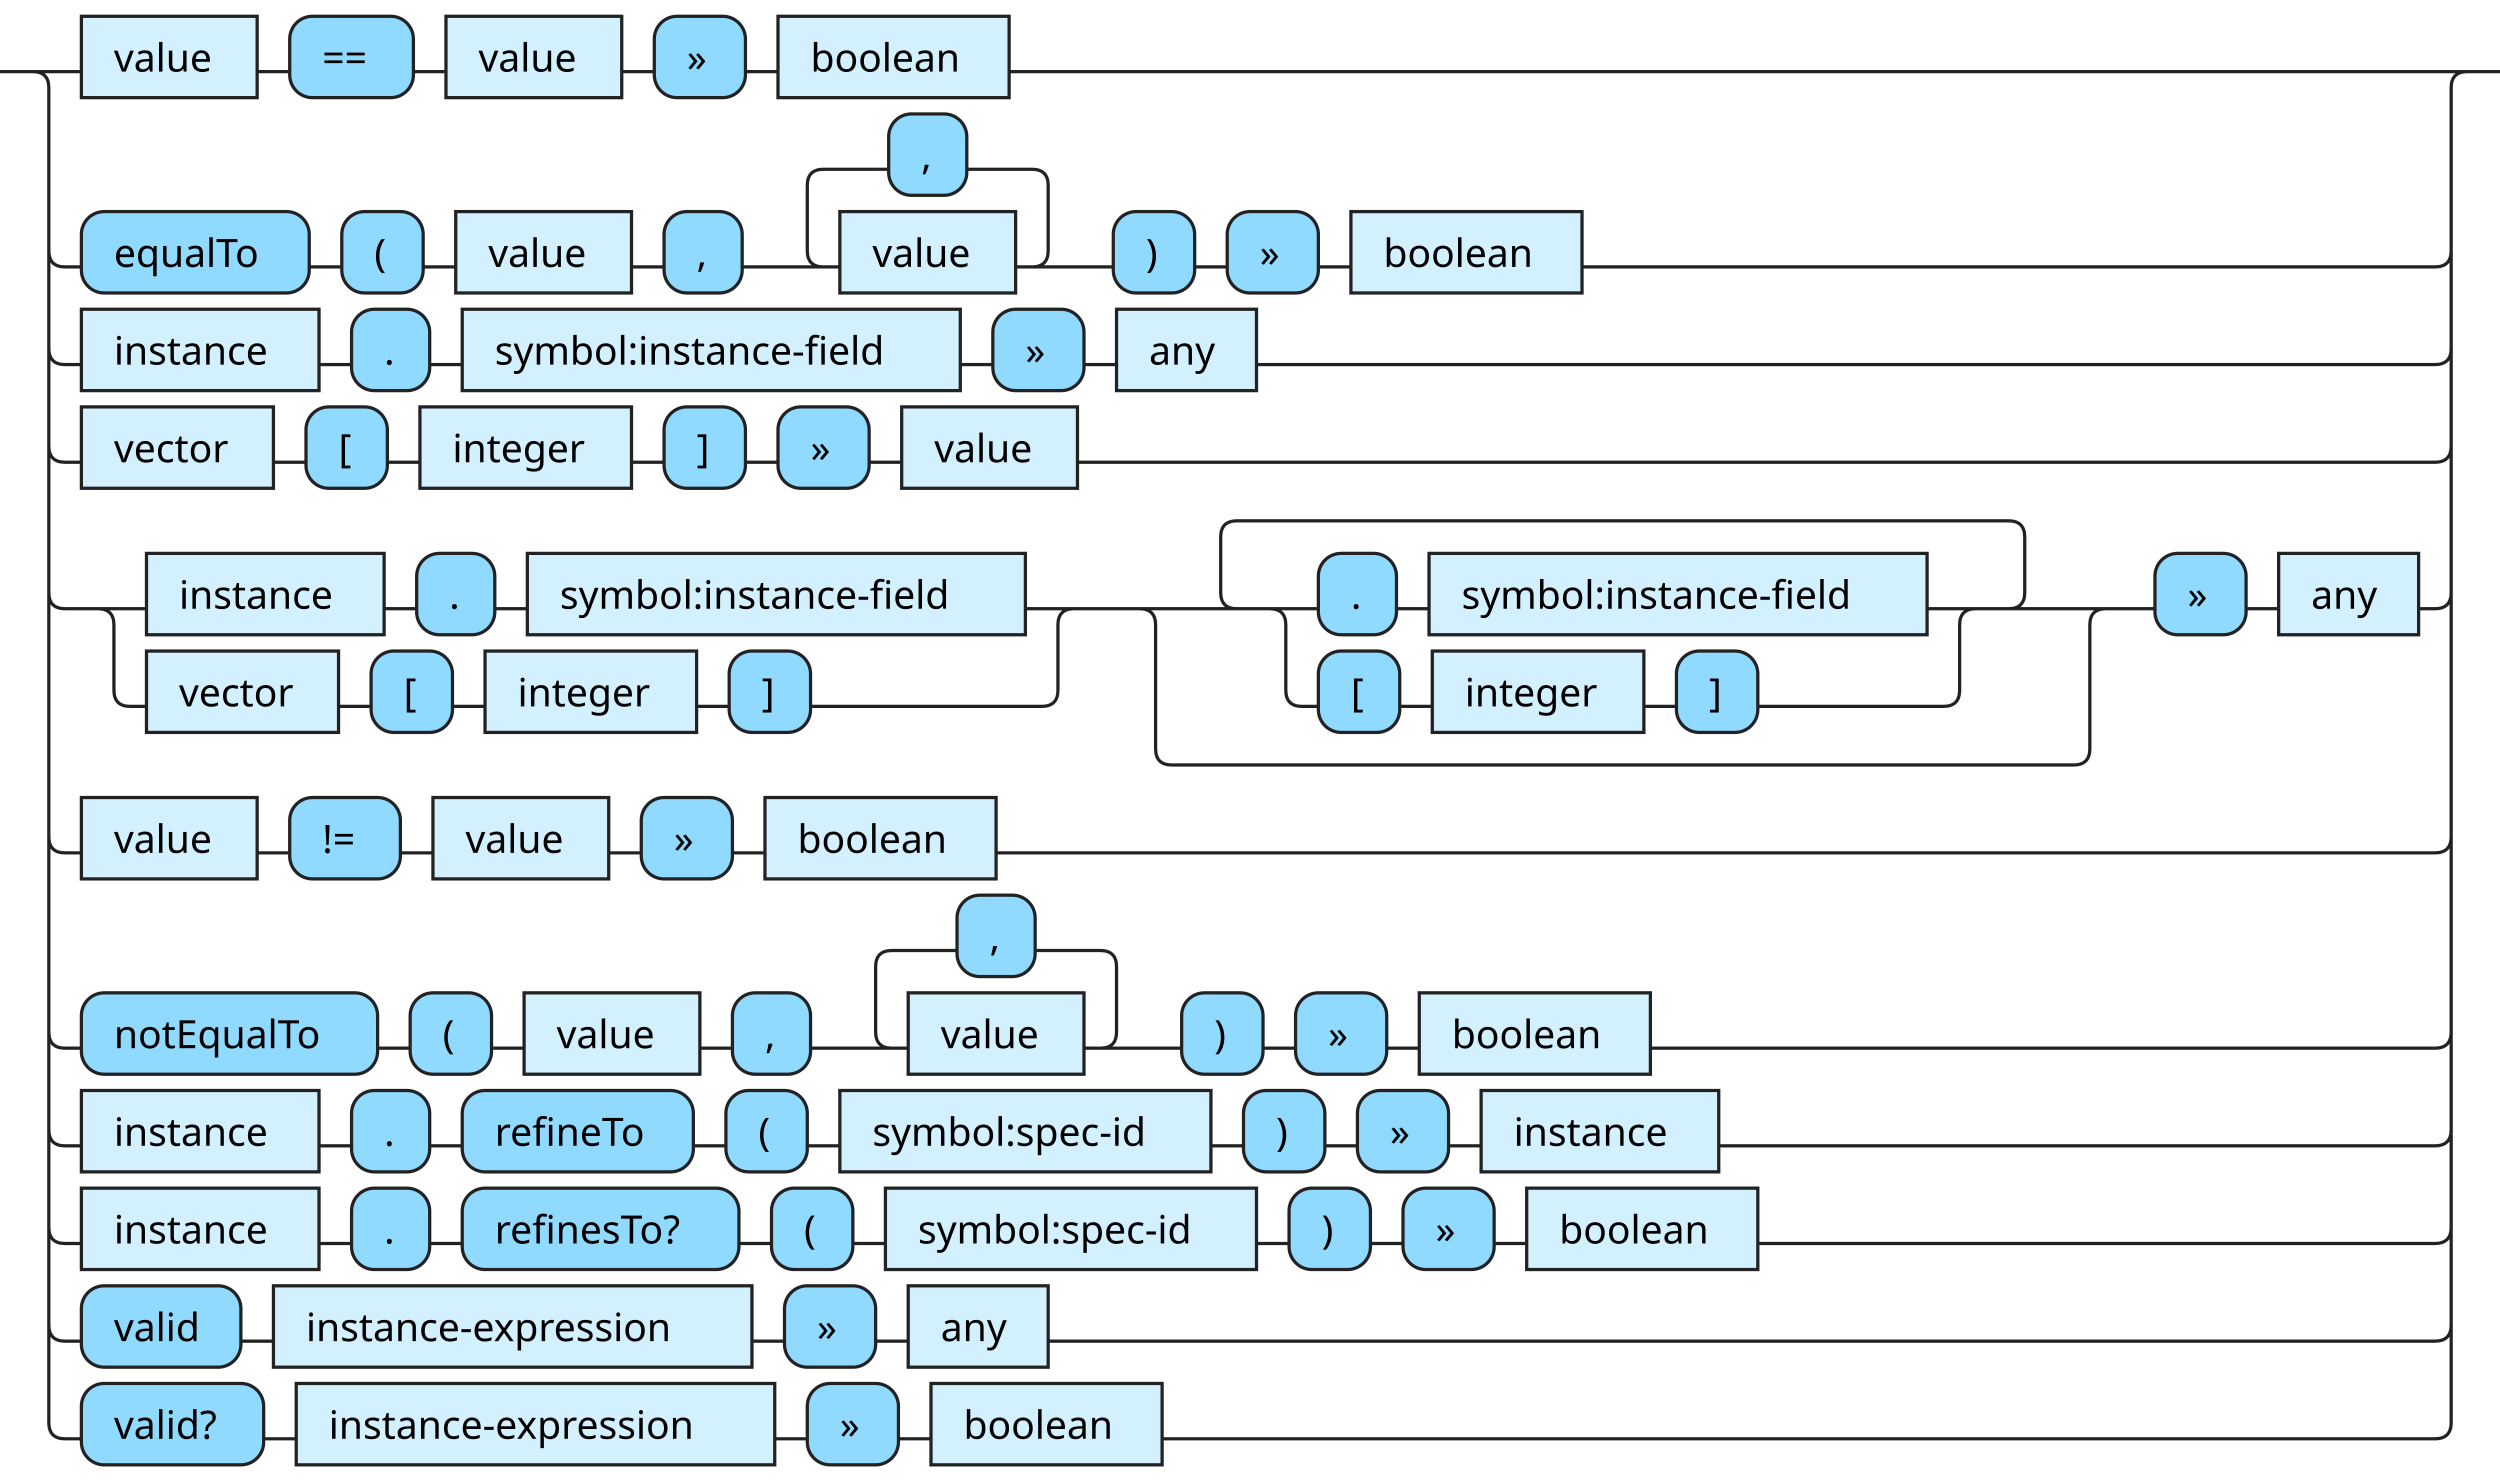
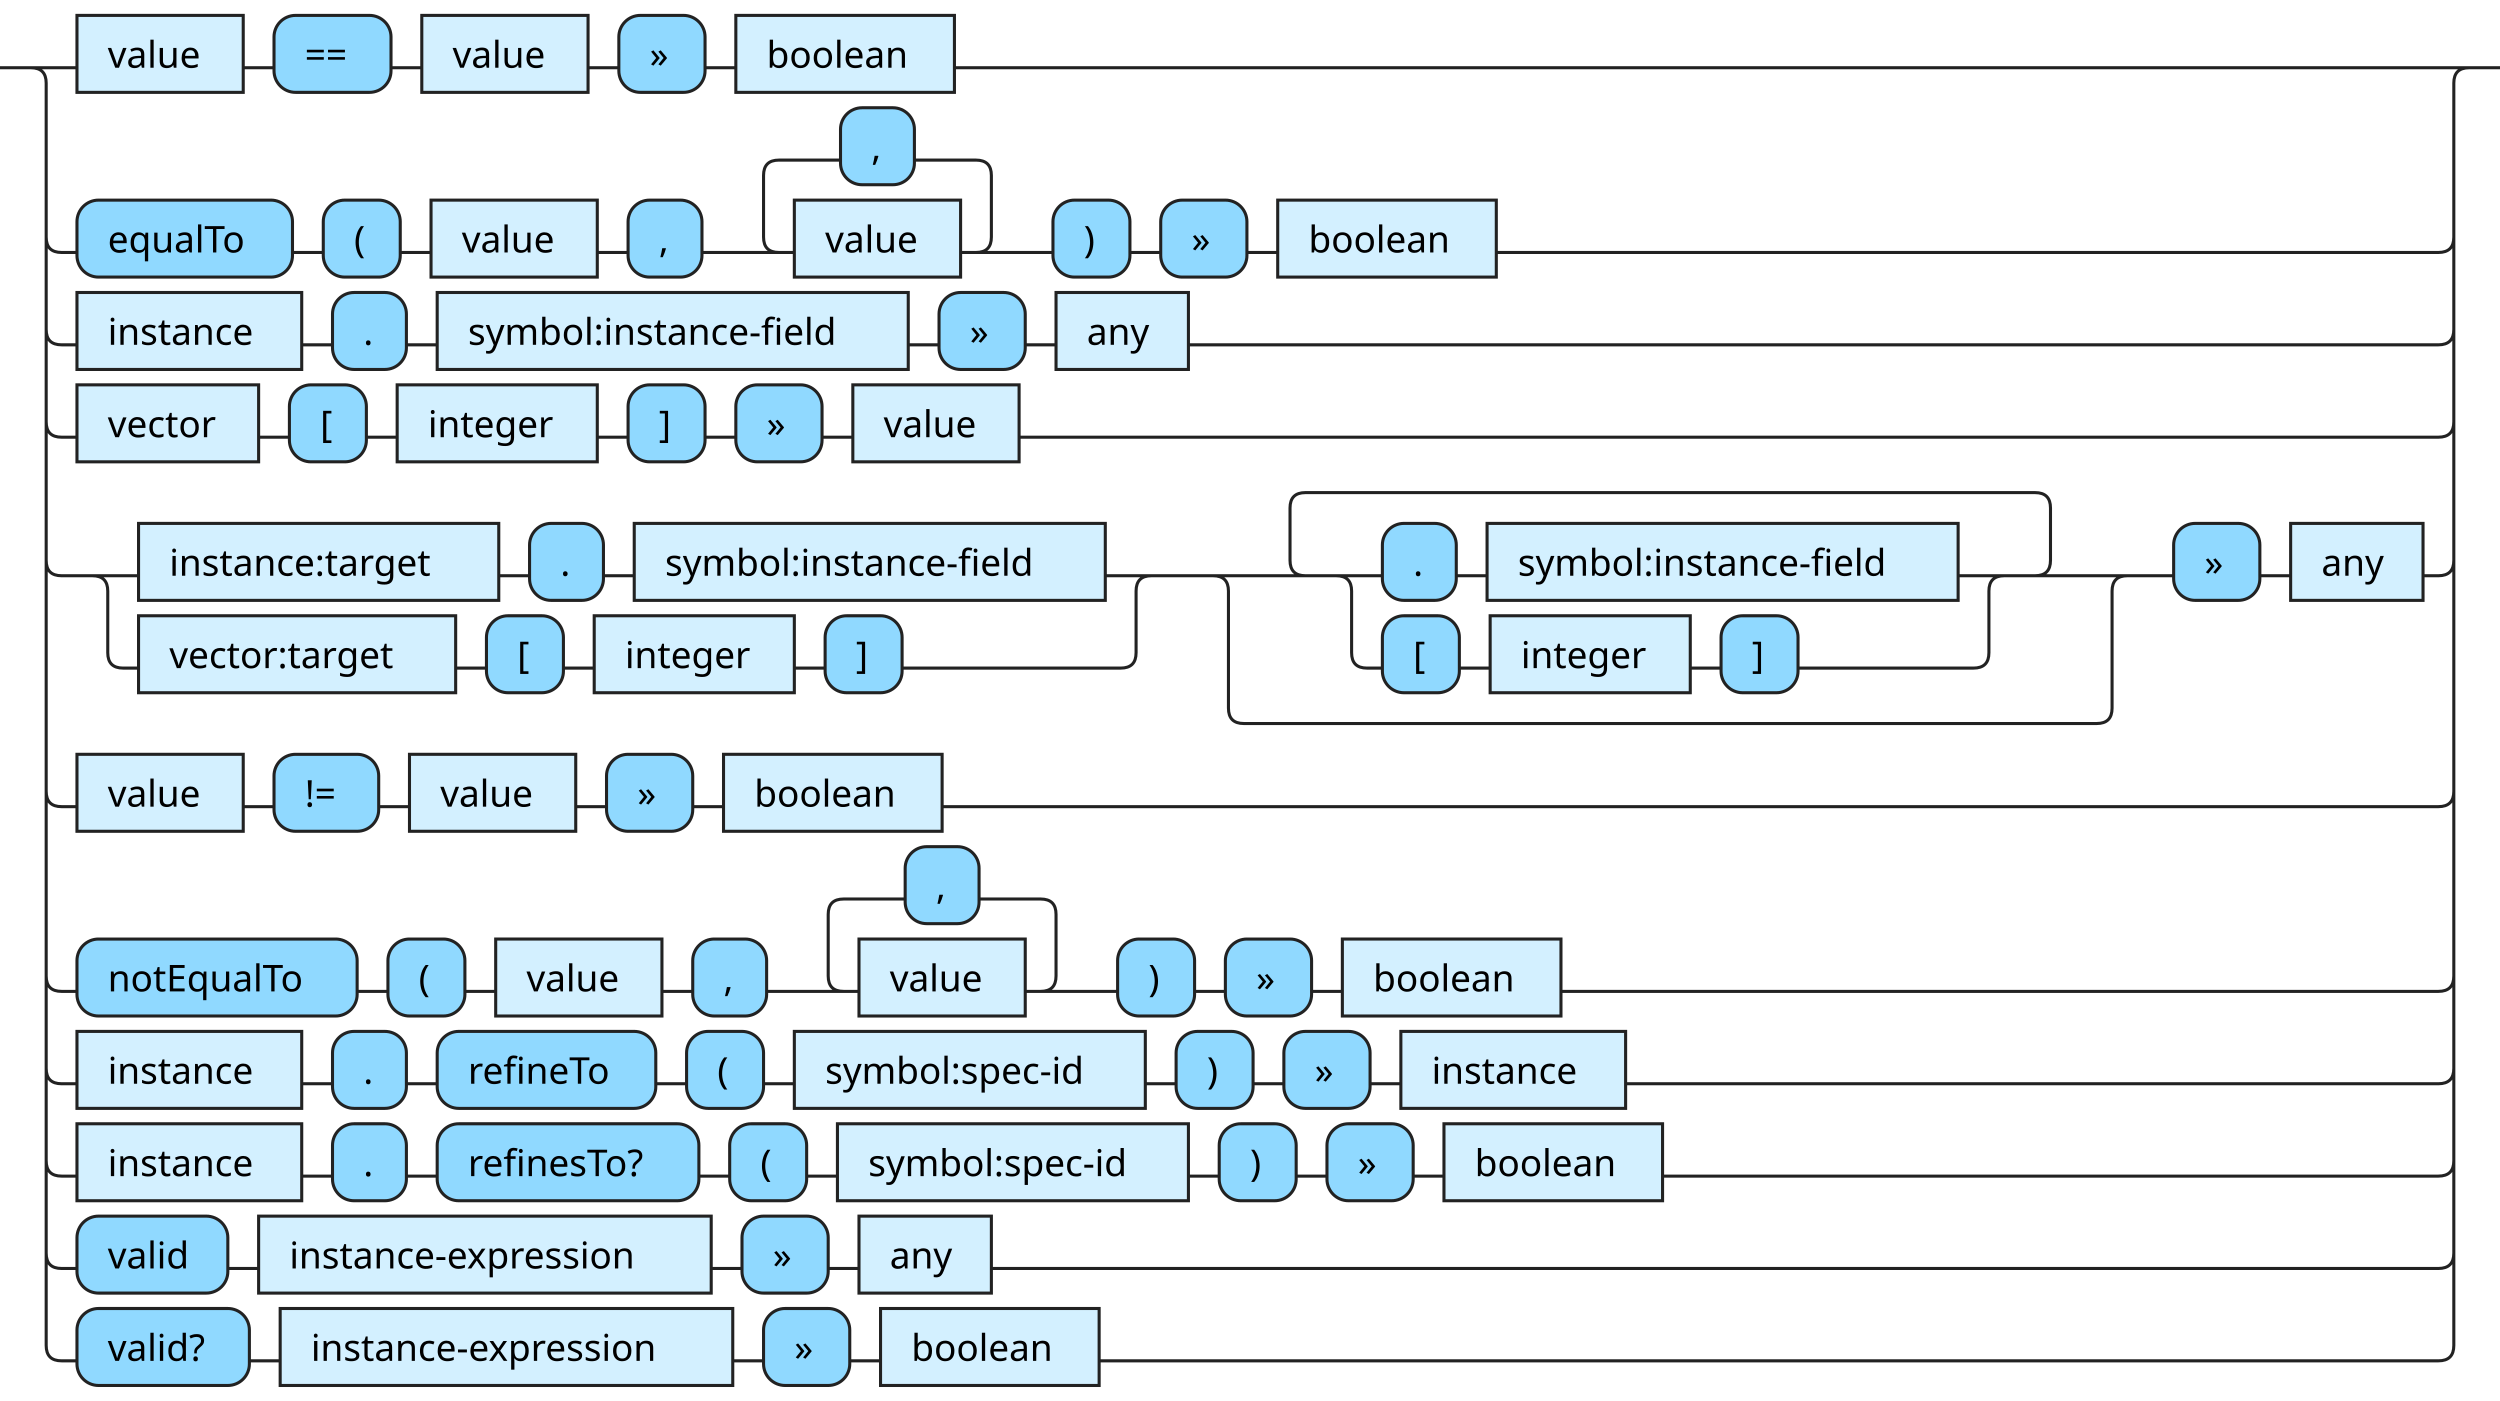
- <svg xmlns="http://www.w3.org/2000/svg" xmlns:xlink="http://www.w3.org/1999/xlink" version="1.1" width="768" height="455" viewbox="0 0 768 455">
+ <svg xmlns="http://www.w3.org/2000/svg" xmlns:xlink="http://www.w3.org/1999/xlink" version="1.1" width="812" height="455" viewbox="0 0 812 455">
  <defs>
    <style type="text/css">.c{fill:none;stroke:#222222;}.i{fill:#000000;font-family:Verdana,Sans-serif;font-size:12px;}.l{fill:#90d9ff;stroke:#222222;}.r{fill:#d3f0ff;stroke:#222222;}</style>
  </defs>
-   <path class="c" d="M0 22h25m54 0h10m38 0h10m54 0h10m28 0h10m71 0h453m-748 55q0 5 5 5h5m70 0h10m25 0h10m54 0h10m24 0h30m-5 0q-5 0-5-5v-20q0-5 5-5h20m24 0h20q5 0 5 5v20q0 5-5 5m-5 0h30m25 0h10m28 0h10m71 0h262q5 0 5-5m-738 30q0 5 5 5h5m73 0h10m24 0h10m153 0h10m28 0h10m43 0h362q5 0 5-5m-738 30q0 5 5 5h5m59 0h10m25 0h10m65 0h10m25 0h10m28 0h10m54 0h417q5 0 5-5m-738 45q0 5 5 5h25m73 0h10m24 0h10m153 0h20m-305 0q5 0 5 5v20q0 5 5 5h5m59 0h10m25 0h10m65 0h10m25 0h71q5 0 5-5v-20q0-5 5-5m5 0h50m-5 0q-5 0-5-5v-17q0-5 5-5h237q5 0 5 5v17q0 5-5 5m-232 0h20m24 0h10m153 0h20m-222 0q5 0 5 5v20q0 5 5 5h5m25 0h10m65 0h10m25 0h57q5 0 5-5v-20q0-5 5-5m5 0h40m-302 0q5 0 5 5v38q0 5 5 5h277q5 0 5-5v-38q0-5 5-5m5 0h10m28 0h10m43 0h5q5 0 5-5m-738 75q0 5 5 5h5m54 0h10m34 0h10m54 0h10m28 0h10m71 0h442q5 0 5-5m-738 60q0 5 5 5h5m91 0h10m25 0h10m54 0h10m24 0h30m-5 0q-5 0-5-5v-20q0-5 5-5h20m24 0h20q5 0 5 5v20q0 5-5 5m-5 0h30m25 0h10m28 0h10m71 0h241q5 0 5-5m-738 30q0 5 5 5h5m73 0h10m24 0h10m71 0h10m25 0h10m114 0h10m25 0h10m28 0h10m73 0h220q5 0 5-5m-738 30q0 5 5 5h5m73 0h10m24 0h10m85 0h10m25 0h10m114 0h10m25 0h10m28 0h10m71 0h208q5 0 5-5m-738 30q0 5 5 5h5m49 0h10m147 0h10m28 0h10m43 0h426q5 0 5-5m-743-385q5 0 5 5v410q0 5 5 5h5m56 0h10m147 0h10m28 0h10m71 0h391q5 0 5-5v-410q0-5 5-5m5 0h5" />
+   <path class="c" d="M0 22h25m54 0h10m38 0h10m54 0h10m28 0h10m71 0h497m-792 55q0 5 5 5h5m70 0h10m25 0h10m54 0h10m24 0h30m-5 0q-5 0-5-5v-20q0-5 5-5h20m24 0h20q5 0 5 5v20q0 5-5 5m-5 0h30m25 0h10m28 0h10m71 0h306q5 0 5-5m-782 30q0 5 5 5h5m73 0h10m24 0h10m153 0h10m28 0h10m43 0h406q5 0 5-5m-782 30q0 5 5 5h5m59 0h10m25 0h10m65 0h10m25 0h10m28 0h10m54 0h461q5 0 5-5m-782 45q0 5 5 5h25m117 0h10m24 0h10m153 0h20m-349 0q5 0 5 5v20q0 5 5 5h5m103 0h10m25 0h10m65 0h10m25 0h71q5 0 5-5v-20q0-5 5-5m5 0h50m-5 0q-5 0-5-5v-17q0-5 5-5h237q5 0 5 5v17q0 5-5 5m-232 0h20m24 0h10m153 0h20m-222 0q5 0 5 5v20q0 5 5 5h5m25 0h10m65 0h10m25 0h57q5 0 5-5v-20q0-5 5-5m5 0h40m-302 0q5 0 5 5v38q0 5 5 5h277q5 0 5-5v-38q0-5 5-5m5 0h10m28 0h10m43 0h5q5 0 5-5m-782 75q0 5 5 5h5m54 0h10m34 0h10m54 0h10m28 0h10m71 0h486q5 0 5-5m-782 60q0 5 5 5h5m91 0h10m25 0h10m54 0h10m24 0h30m-5 0q-5 0-5-5v-20q0-5 5-5h20m24 0h20q5 0 5 5v20q0 5-5 5m-5 0h30m25 0h10m28 0h10m71 0h285q5 0 5-5m-782 30q0 5 5 5h5m73 0h10m24 0h10m71 0h10m25 0h10m114 0h10m25 0h10m28 0h10m73 0h264q5 0 5-5m-782 30q0 5 5 5h5m73 0h10m24 0h10m85 0h10m25 0h10m114 0h10m25 0h10m28 0h10m71 0h252q5 0 5-5m-782 30q0 5 5 5h5m49 0h10m147 0h10m28 0h10m43 0h470q5 0 5-5m-787-385q5 0 5 5v410q0 5 5 5h5m56 0h10m147 0h10m28 0h10m71 0h435q5 0 5-5v-410q0-5 5-5m5 0h5" />
  <a xlink:href="#value">
    <rect class="r" x="25" y="5" width="54" height="25" />
    <text class="i" x="35" y="22">value</text>
  </a>
  <rect class="l" x="89" y="5" width="38" height="25" rx="7" />
  <text class="i" x="99" y="22">==</text>
  <a xlink:href="#value">
    <rect class="r" x="137" y="5" width="54" height="25" />
    <text class="i" x="147" y="22">value</text>
  </a>
  <rect class="l" x="201" y="5" width="28" height="25" rx="7" />
  <text class="i" x="211" y="22">»</text>
  <a xlink:href="#boolean">
    <rect class="r" x="239" y="5" width="71" height="25" />
    <text class="i" x="249" y="22">boolean</text>
  </a>
  <rect class="l" x="25" y="65" width="70" height="25" rx="7" />
  <text class="i" x="35" y="82">equalTo</text>
  <rect class="l" x="105" y="65" width="25" height="25" rx="7" />
  <text class="i" x="115" y="82">(</text>
  <a xlink:href="#value">
    <rect class="r" x="140" y="65" width="54" height="25" />
    <text class="i" x="150" y="82">value</text>
  </a>
  <rect class="l" x="204" y="65" width="24" height="25" rx="7" />
  <text class="i" x="214" y="82">,</text>
  <rect class="l" x="273" y="35" width="24" height="25" rx="7" />
  <text class="i" x="283" y="52">,</text>
  <a xlink:href="#value">
    <rect class="r" x="258" y="65" width="54" height="25" />
    <text class="i" x="268" y="82">value</text>
  </a>
  <rect class="l" x="342" y="65" width="25" height="25" rx="7" />
  <text class="i" x="352" y="82">)</text>
  <rect class="l" x="377" y="65" width="28" height="25" rx="7" />
  <text class="i" x="387" y="82">»</text>
  <a xlink:href="#boolean">
    <rect class="r" x="415" y="65" width="71" height="25" />
    <text class="i" x="425" y="82">boolean</text>
  </a>
  <a xlink:href="#instance">
    <rect class="r" x="25" y="95" width="73" height="25" />
    <text class="i" x="35" y="112">instance</text>
  </a>
  <rect class="l" x="108" y="95" width="24" height="25" rx="7" />
  <text class="i" x="118" y="112">.</text>
  <a xlink:href="#symbol:instance-field">
    <rect class="r" x="142" y="95" width="153" height="25" />
    <text class="i" x="152" y="112">symbol:instance-field</text>
  </a>
  <rect class="l" x="305" y="95" width="28" height="25" rx="7" />
  <text class="i" x="315" y="112">»</text>
  <a xlink:href="#any">
    <rect class="r" x="343" y="95" width="43" height="25" />
    <text class="i" x="353" y="112">any</text>
  </a>
  <a xlink:href="#vector">
    <rect class="r" x="25" y="125" width="59" height="25" />
    <text class="i" x="35" y="142">vector</text>
  </a>
  <rect class="l" x="94" y="125" width="25" height="25" rx="7" />
  <text class="i" x="104" y="142">[</text>
  <a xlink:href="#integer">
    <rect class="r" x="129" y="125" width="65" height="25" />
    <text class="i" x="139" y="142">integer</text>
  </a>
  <rect class="l" x="204" y="125" width="25" height="25" rx="7" />
  <text class="i" x="214" y="142">]</text>
  <rect class="l" x="239" y="125" width="28" height="25" rx="7" />
  <text class="i" x="249" y="142">»</text>
  <a xlink:href="#value">
    <rect class="r" x="277" y="125" width="54" height="25" />
    <text class="i" x="287" y="142">value</text>
  </a>
-   <a xlink:href="#instance">
-     <rect class="r" x="45" y="170" width="73" height="25" />
-     <text class="i" x="55" y="187">instance</text>
-   </a>
-   <rect class="l" x="128" y="170" width="24" height="25" rx="7" />
-   <text class="i" x="138" y="187">.</text>
+   <a xlink:href="#instance:target">
+     <rect class="r" x="45" y="170" width="117" height="25" />
+     <text class="i" x="55" y="187">instance:target</text>
+   </a>
+   <rect class="l" x="172" y="170" width="24" height="25" rx="7" />
+   <text class="i" x="182" y="187">.</text>
  <a xlink:href="#symbol:instance-field">
-     <rect class="r" x="162" y="170" width="153" height="25" />
-     <text class="i" x="172" y="187">symbol:instance-field</text>
-   </a>
-   <a xlink:href="#vector">
-     <rect class="r" x="45" y="200" width="59" height="25" />
-     <text class="i" x="55" y="217">vector</text>
-   </a>
-   <rect class="l" x="114" y="200" width="25" height="25" rx="7" />
-   <text class="i" x="124" y="217">[</text>
+     <rect class="r" x="206" y="170" width="153" height="25" />
+     <text class="i" x="216" y="187">symbol:instance-field</text>
+   </a>
+   <a xlink:href="#vector:target">
+     <rect class="r" x="45" y="200" width="103" height="25" />
+     <text class="i" x="55" y="217">vector:target</text>
+   </a>
+   <rect class="l" x="158" y="200" width="25" height="25" rx="7" />
+   <text class="i" x="168" y="217">[</text>
  <a xlink:href="#integer">
-     <rect class="r" x="149" y="200" width="65" height="25" />
-     <text class="i" x="159" y="217">integer</text>
-   </a>
-   <rect class="l" x="224" y="200" width="25" height="25" rx="7" />
-   <text class="i" x="234" y="217">]</text>
-   <rect class="l" x="405" y="170" width="24" height="25" rx="7" />
-   <text class="i" x="415" y="187">.</text>
+     <rect class="r" x="193" y="200" width="65" height="25" />
+     <text class="i" x="203" y="217">integer</text>
+   </a>
+   <rect class="l" x="268" y="200" width="25" height="25" rx="7" />
+   <text class="i" x="278" y="217">]</text>
+   <rect class="l" x="449" y="170" width="24" height="25" rx="7" />
+   <text class="i" x="459" y="187">.</text>
  <a xlink:href="#symbol:instance-field">
-     <rect class="r" x="439" y="170" width="153" height="25" />
-     <text class="i" x="449" y="187">symbol:instance-field</text>
-   </a>
-   <rect class="l" x="405" y="200" width="25" height="25" rx="7" />
-   <text class="i" x="415" y="217">[</text>
+     <rect class="r" x="483" y="170" width="153" height="25" />
+     <text class="i" x="493" y="187">symbol:instance-field</text>
+   </a>
+   <rect class="l" x="449" y="200" width="25" height="25" rx="7" />
+   <text class="i" x="459" y="217">[</text>
  <a xlink:href="#integer">
-     <rect class="r" x="440" y="200" width="65" height="25" />
-     <text class="i" x="450" y="217">integer</text>
-   </a>
-   <rect class="l" x="515" y="200" width="25" height="25" rx="7" />
-   <text class="i" x="525" y="217">]</text>
-   <rect class="l" x="662" y="170" width="28" height="25" rx="7" />
-   <text class="i" x="672" y="187">»</text>
+     <rect class="r" x="484" y="200" width="65" height="25" />
+     <text class="i" x="494" y="217">integer</text>
+   </a>
+   <rect class="l" x="559" y="200" width="25" height="25" rx="7" />
+   <text class="i" x="569" y="217">]</text>
+   <rect class="l" x="706" y="170" width="28" height="25" rx="7" />
+   <text class="i" x="716" y="187">»</text>
  <a xlink:href="#any">
-     <rect class="r" x="700" y="170" width="43" height="25" />
-     <text class="i" x="710" y="187">any</text>
+     <rect class="r" x="744" y="170" width="43" height="25" />
+     <text class="i" x="754" y="187">any</text>
  </a>
  <a xlink:href="#value">
    <rect class="r" x="25" y="245" width="54" height="25" />
    <text class="i" x="35" y="262">value</text>
  </a>
  <rect class="l" x="89" y="245" width="34" height="25" rx="7" />
  <text class="i" x="99" y="262">!=</text>
  <a xlink:href="#value">
    <rect class="r" x="133" y="245" width="54" height="25" />
    <text class="i" x="143" y="262">value</text>
  </a>
  <rect class="l" x="197" y="245" width="28" height="25" rx="7" />
  <text class="i" x="207" y="262">»</text>
  <a xlink:href="#boolean">
    <rect class="r" x="235" y="245" width="71" height="25" />
    <text class="i" x="245" y="262">boolean</text>
  </a>
  <rect class="l" x="25" y="305" width="91" height="25" rx="7" />
  <text class="i" x="35" y="322">notEqualTo</text>
  <rect class="l" x="126" y="305" width="25" height="25" rx="7" />
  <text class="i" x="136" y="322">(</text>
  <a xlink:href="#value">
    <rect class="r" x="161" y="305" width="54" height="25" />
    <text class="i" x="171" y="322">value</text>
  </a>
  <rect class="l" x="225" y="305" width="24" height="25" rx="7" />
  <text class="i" x="235" y="322">,</text>
  <rect class="l" x="294" y="275" width="24" height="25" rx="7" />
  <text class="i" x="304" y="292">,</text>
  <a xlink:href="#value">
    <rect class="r" x="279" y="305" width="54" height="25" />
    <text class="i" x="289" y="322">value</text>
  </a>
  <rect class="l" x="363" y="305" width="25" height="25" rx="7" />
  <text class="i" x="373" y="322">)</text>
  <rect class="l" x="398" y="305" width="28" height="25" rx="7" />
  <text class="i" x="408" y="322">»</text>
  <a xlink:href="#boolean">
    <rect class="r" x="436" y="305" width="71" height="25" />
    <text class="i" x="446" y="322">boolean</text>
  </a>
  <a xlink:href="#instance">
    <rect class="r" x="25" y="335" width="73" height="25" />
    <text class="i" x="35" y="352">instance</text>
  </a>
  <rect class="l" x="108" y="335" width="24" height="25" rx="7" />
  <text class="i" x="118" y="352">.</text>
  <rect class="l" x="142" y="335" width="71" height="25" rx="7" />
  <text class="i" x="152" y="352">refineTo</text>
  <rect class="l" x="223" y="335" width="25" height="25" rx="7" />
  <text class="i" x="233" y="352">(</text>
  <a xlink:href="#symbol:spec-id">
    <rect class="r" x="258" y="335" width="114" height="25" />
    <text class="i" x="268" y="352">symbol:spec-id</text>
  </a>
  <rect class="l" x="382" y="335" width="25" height="25" rx="7" />
  <text class="i" x="392" y="352">)</text>
  <rect class="l" x="417" y="335" width="28" height="25" rx="7" />
  <text class="i" x="427" y="352">»</text>
  <a xlink:href="#instance">
    <rect class="r" x="455" y="335" width="73" height="25" />
    <text class="i" x="465" y="352">instance</text>
  </a>
  <a xlink:href="#instance">
    <rect class="r" x="25" y="365" width="73" height="25" />
    <text class="i" x="35" y="382">instance</text>
  </a>
  <rect class="l" x="108" y="365" width="24" height="25" rx="7" />
  <text class="i" x="118" y="382">.</text>
  <rect class="l" x="142" y="365" width="85" height="25" rx="7" />
  <text class="i" x="152" y="382">refinesTo?</text>
  <rect class="l" x="237" y="365" width="25" height="25" rx="7" />
  <text class="i" x="247" y="382">(</text>
  <a xlink:href="#symbol:spec-id">
    <rect class="r" x="272" y="365" width="114" height="25" />
    <text class="i" x="282" y="382">symbol:spec-id</text>
  </a>
  <rect class="l" x="396" y="365" width="25" height="25" rx="7" />
  <text class="i" x="406" y="382">)</text>
  <rect class="l" x="431" y="365" width="28" height="25" rx="7" />
  <text class="i" x="441" y="382">»</text>
  <a xlink:href="#boolean">
    <rect class="r" x="469" y="365" width="71" height="25" />
    <text class="i" x="479" y="382">boolean</text>
  </a>
  <rect class="l" x="25" y="395" width="49" height="25" rx="7" />
  <text class="i" x="35" y="412">valid</text>
  <a xlink:href="#instance-expression">
    <rect class="r" x="84" y="395" width="147" height="25" />
    <text class="i" x="94" y="412">instance-expression</text>
  </a>
  <rect class="l" x="241" y="395" width="28" height="25" rx="7" />
  <text class="i" x="251" y="412">»</text>
  <a xlink:href="#any">
    <rect class="r" x="279" y="395" width="43" height="25" />
    <text class="i" x="289" y="412">any</text>
  </a>
  <rect class="l" x="25" y="425" width="56" height="25" rx="7" />
  <text class="i" x="35" y="442">valid?</text>
  <a xlink:href="#instance-expression">
    <rect class="r" x="91" y="425" width="147" height="25" />
    <text class="i" x="101" y="442">instance-expression</text>
  </a>
  <rect class="l" x="248" y="425" width="28" height="25" rx="7" />
  <text class="i" x="258" y="442">»</text>
  <a xlink:href="#boolean">
    <rect class="r" x="286" y="425" width="71" height="25" />
    <text class="i" x="296" y="442">boolean</text>
  </a>
</svg>
